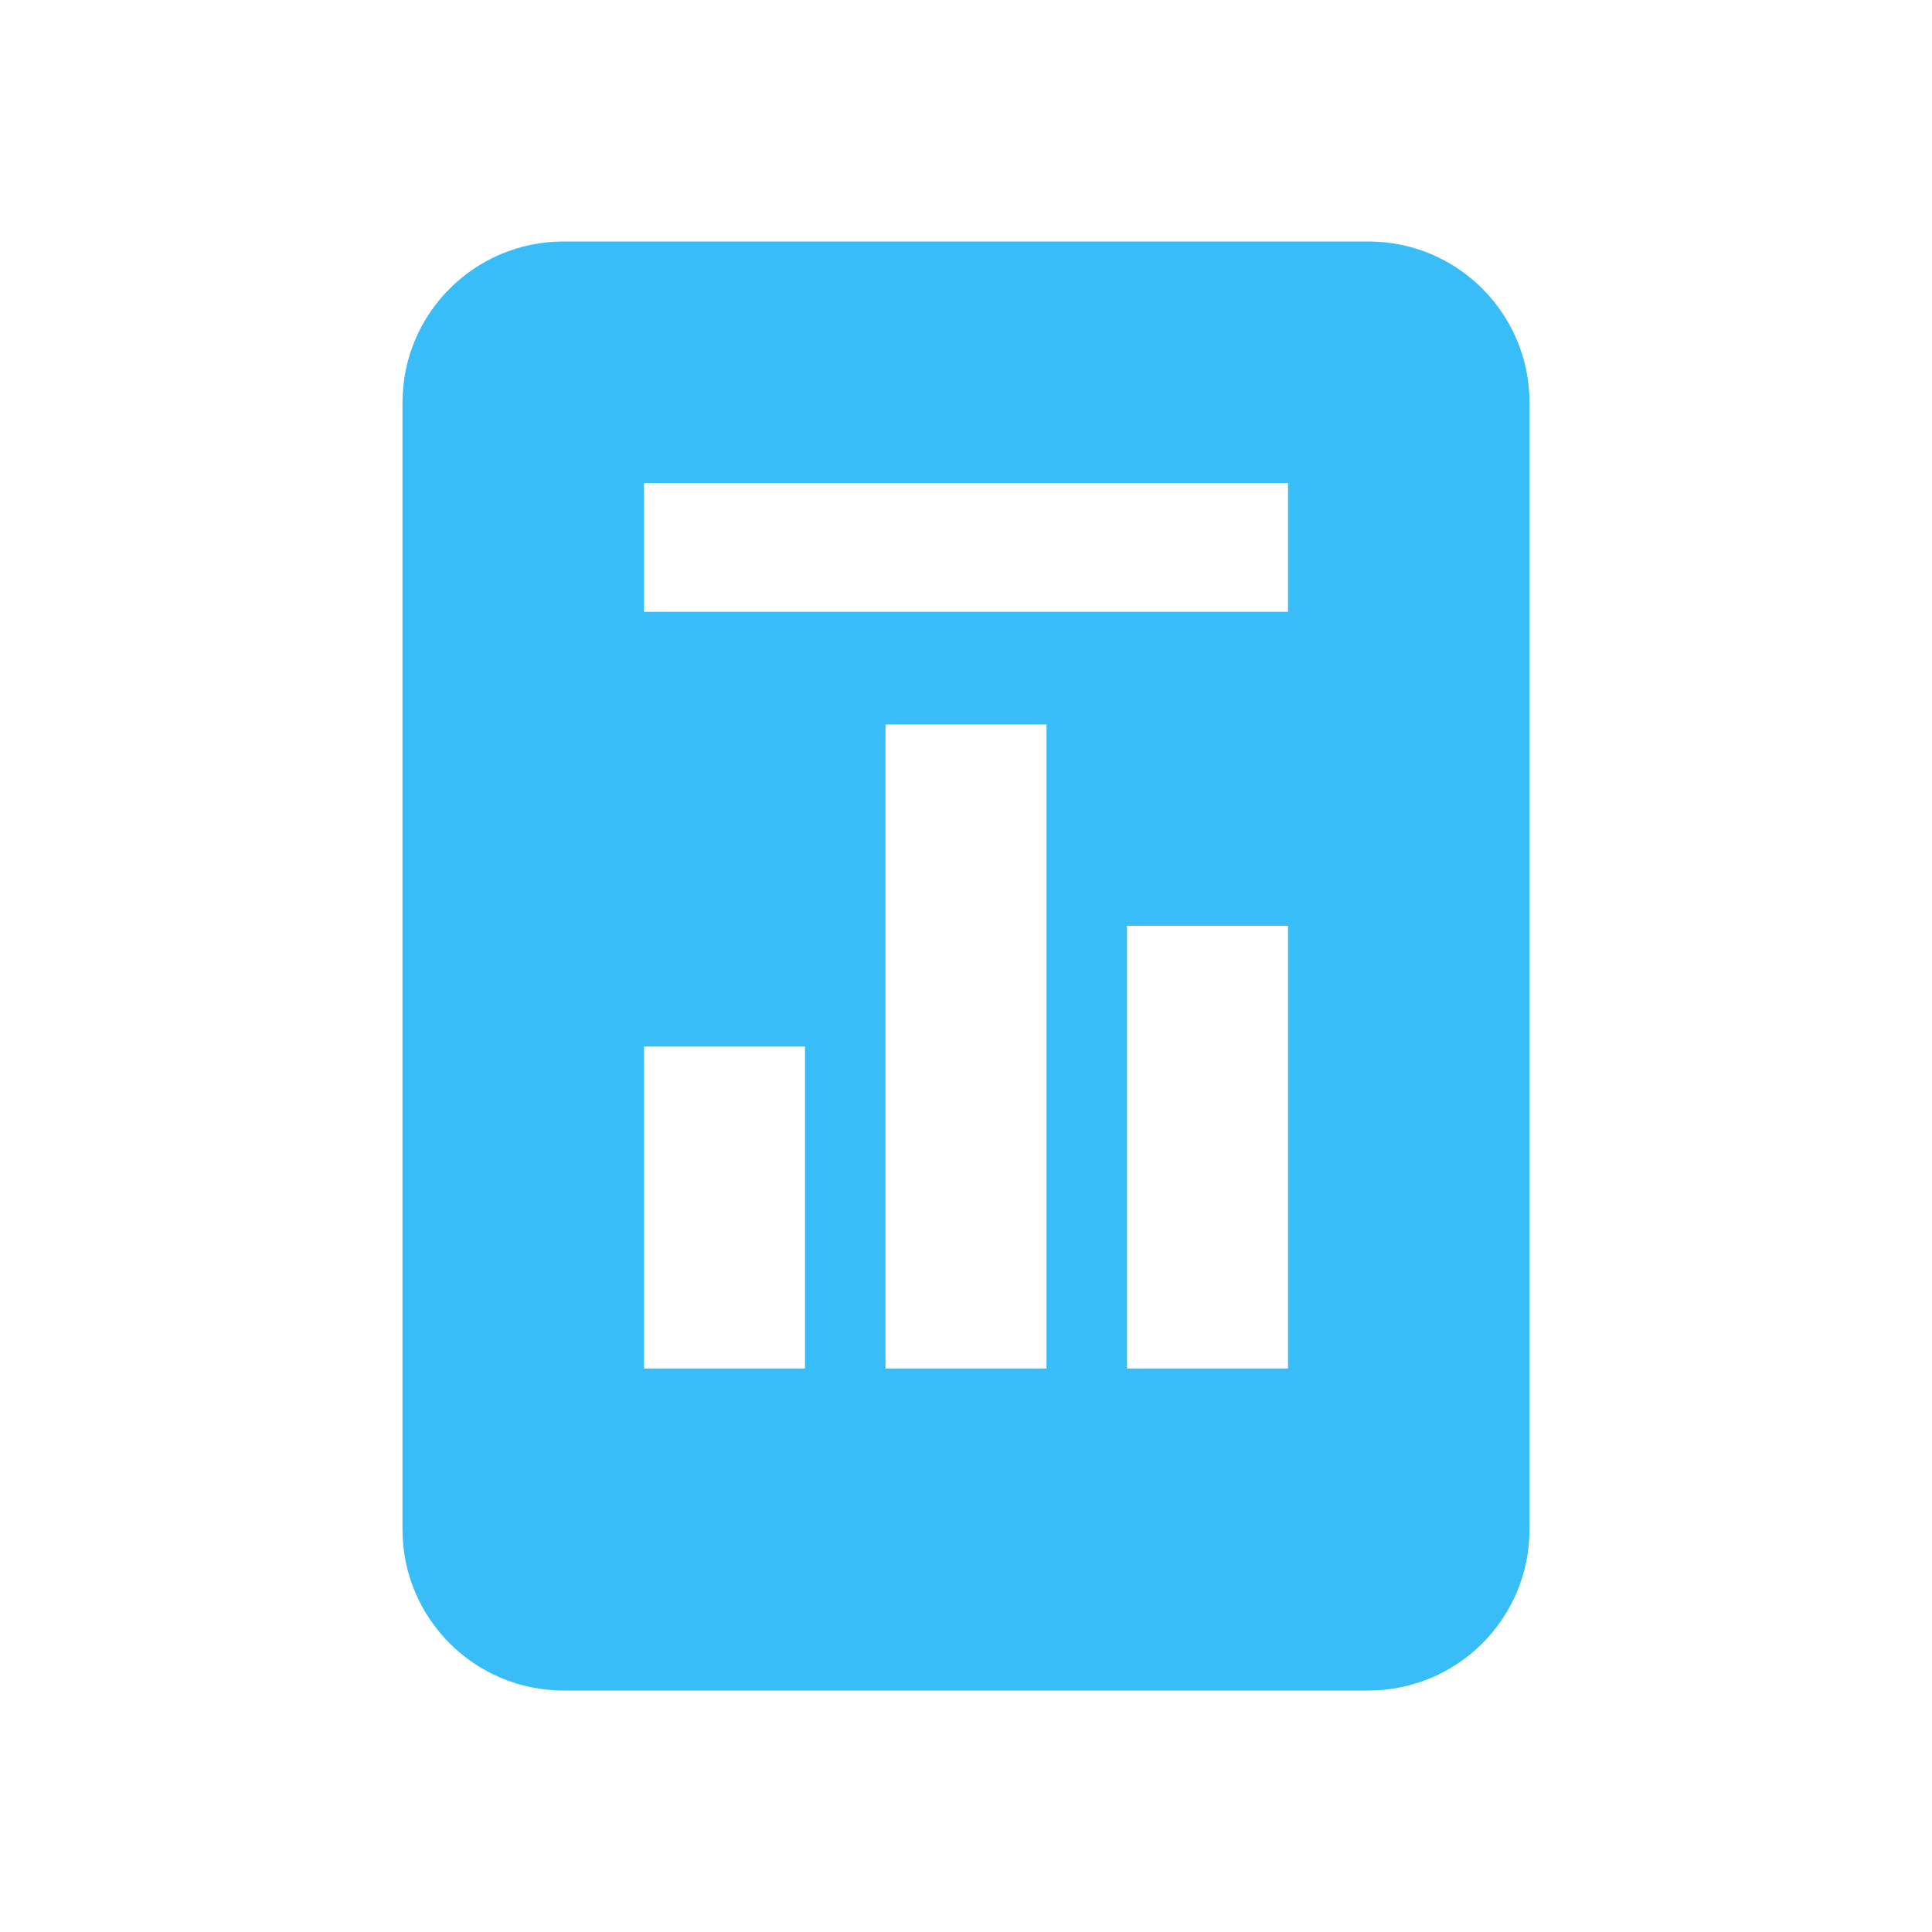
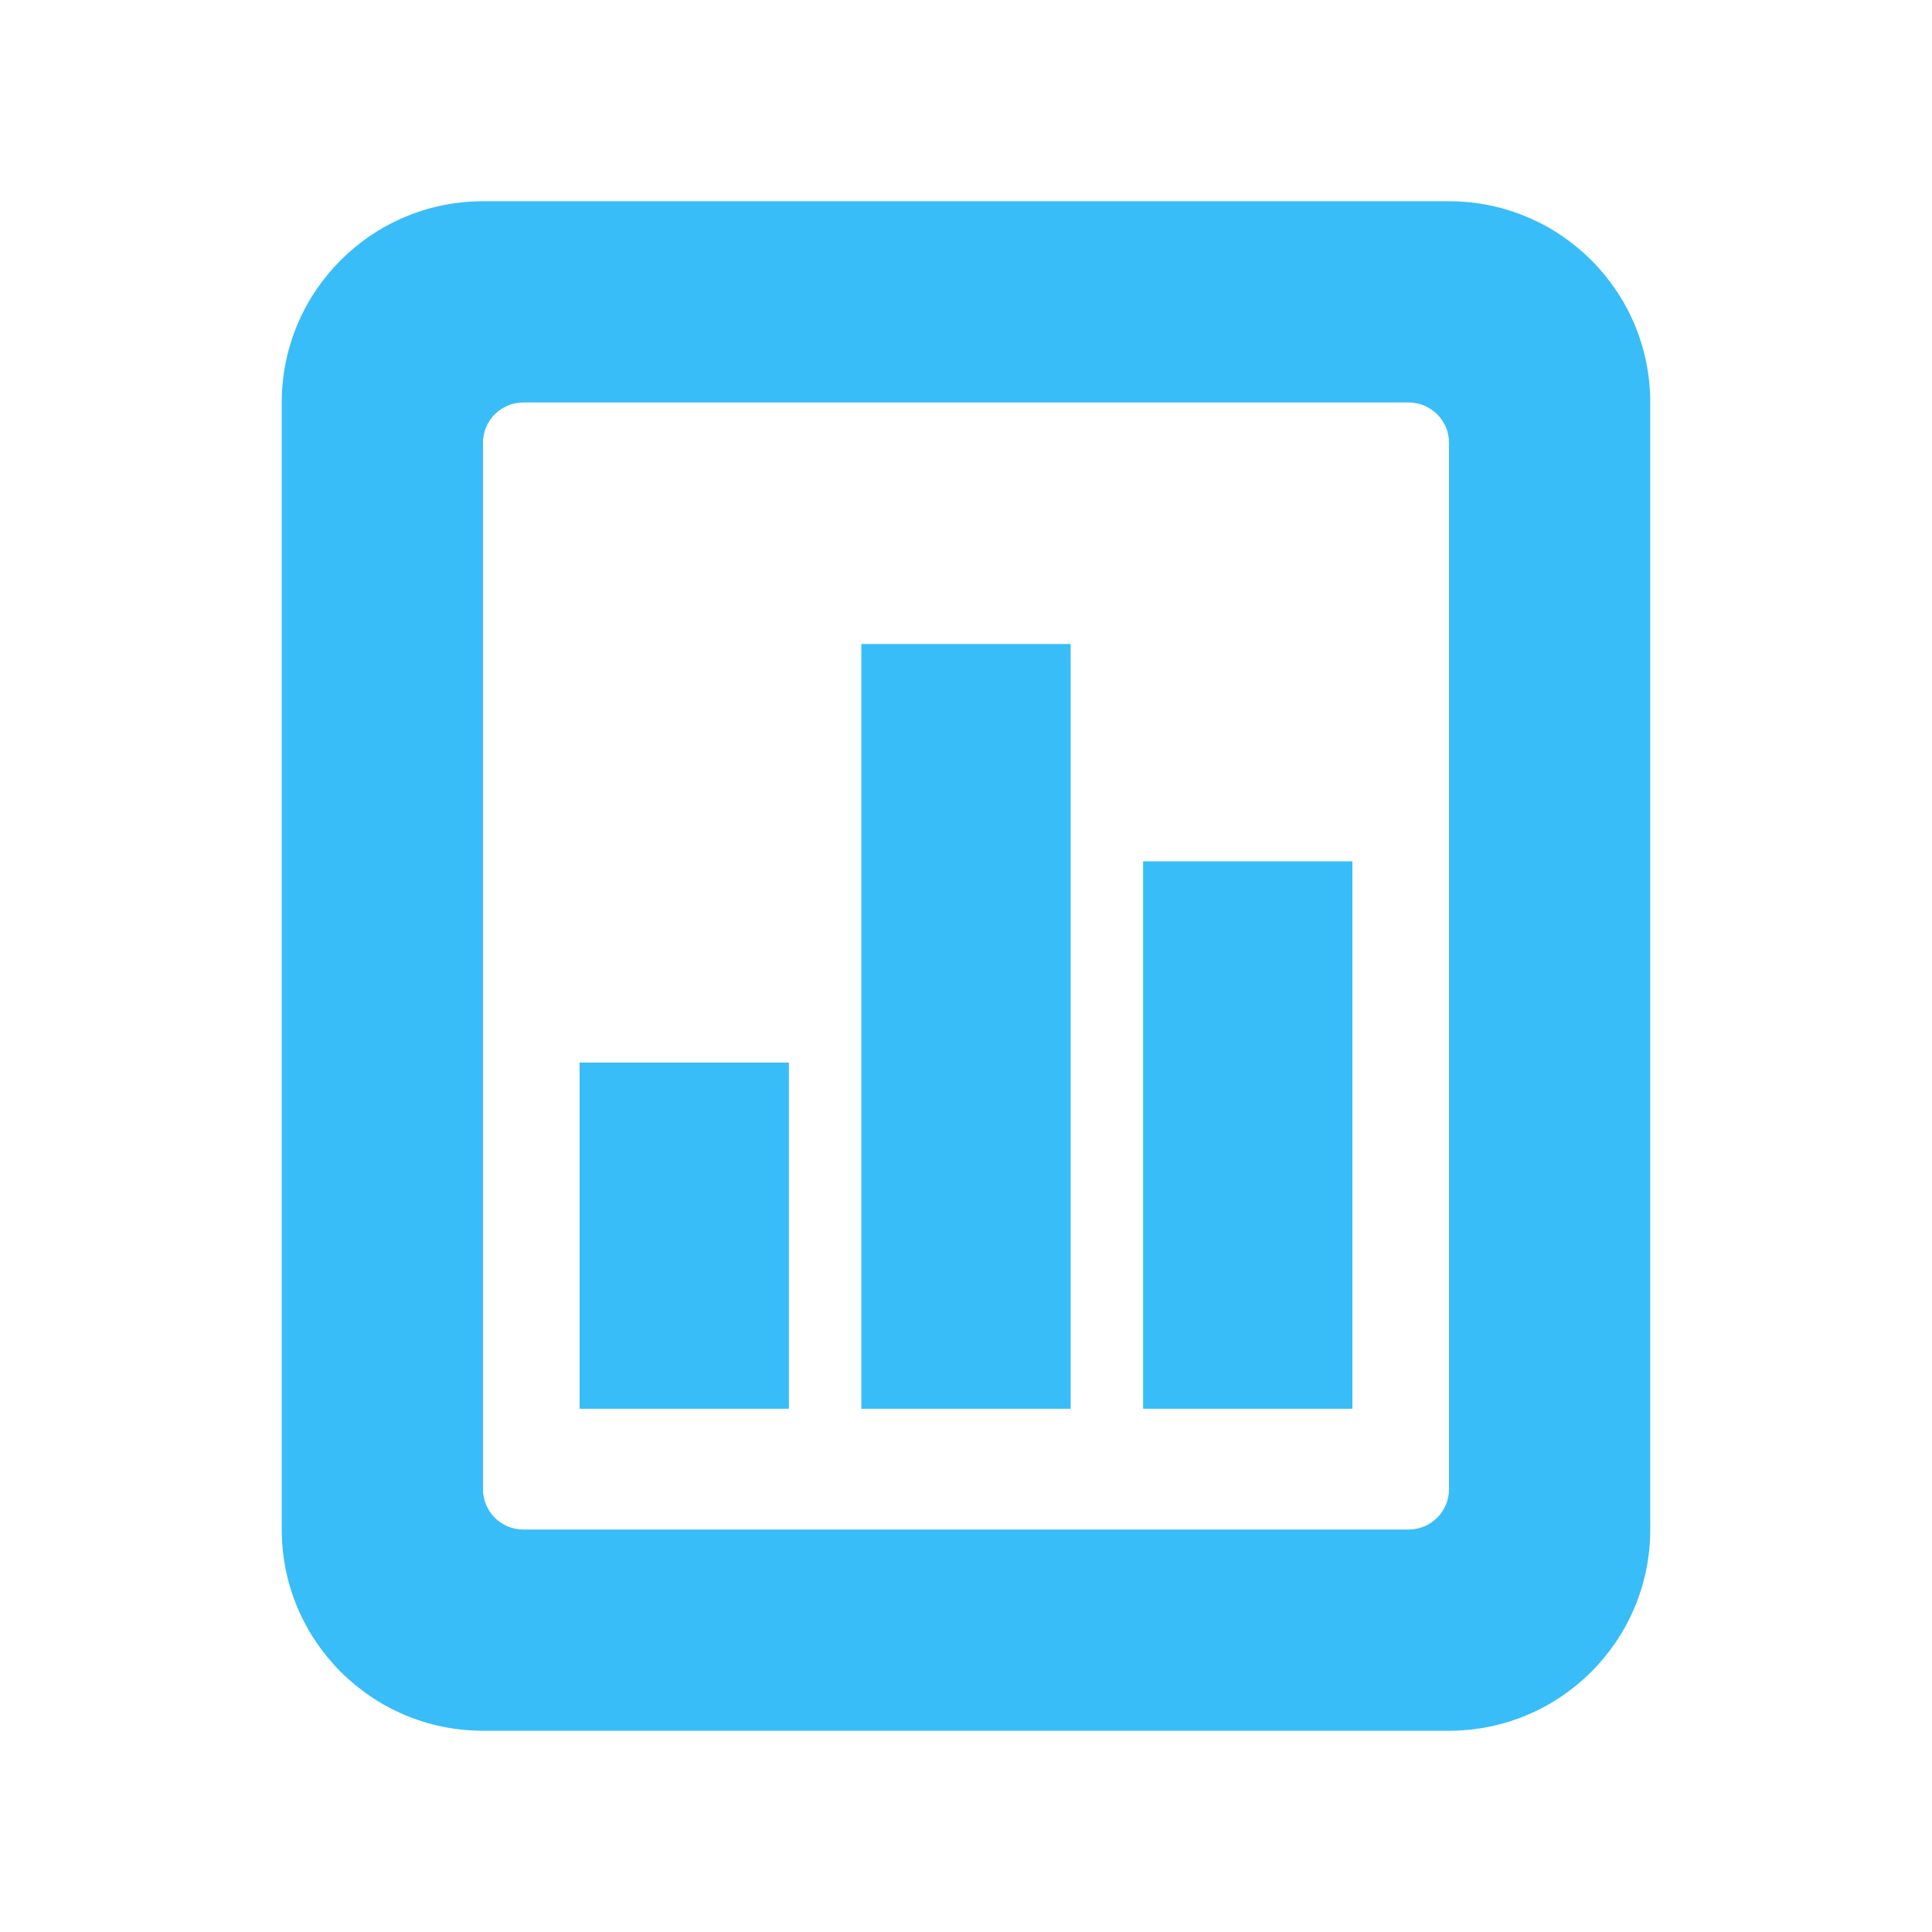
<svg xmlns="http://www.w3.org/2000/svg" viewBox="0 0 24 24">
-   <path fill="#38bdf8" fill-rule="evenodd" d="M7 3H17A2 2 0 0 1 19 5V19A2 2 0 0 1 17 21H7A2 2 0 0 1 5 19V5A2 2 0 0 1 7 3ZM8 17H10V13H8ZM11 17H13V9H11ZM14 17H16V11.5H14ZM8 6H16V7.6H8Z" />
+   <path fill="#38bdf8" fill-rule="evenodd" d="M6 2.5H18A2.5 2.5 0 0 1 20.5 5V19A2.5 2.5 0 0 1 18 21.5H6A2.5 2.5 0 0 1 3.5 19V5A2.5 2.5 0 0 1 6 2.5ZM6.5 5A.5.5 0 0 0 6 5.5V18.5A.5.5 0 0 0 6.5 19H17.5A.5.5 0 0 0 18 18.5V5.5A.5.5 0 0 0 17.5 5Z" />
+   <path fill="#38bdf8" d="M7.2 13.2H9.8V17.5H7.2ZM10.7 8H13.3V17.5H10.7ZM14.2 10.7H16.8V17.5H14.2Z" />
</svg>
